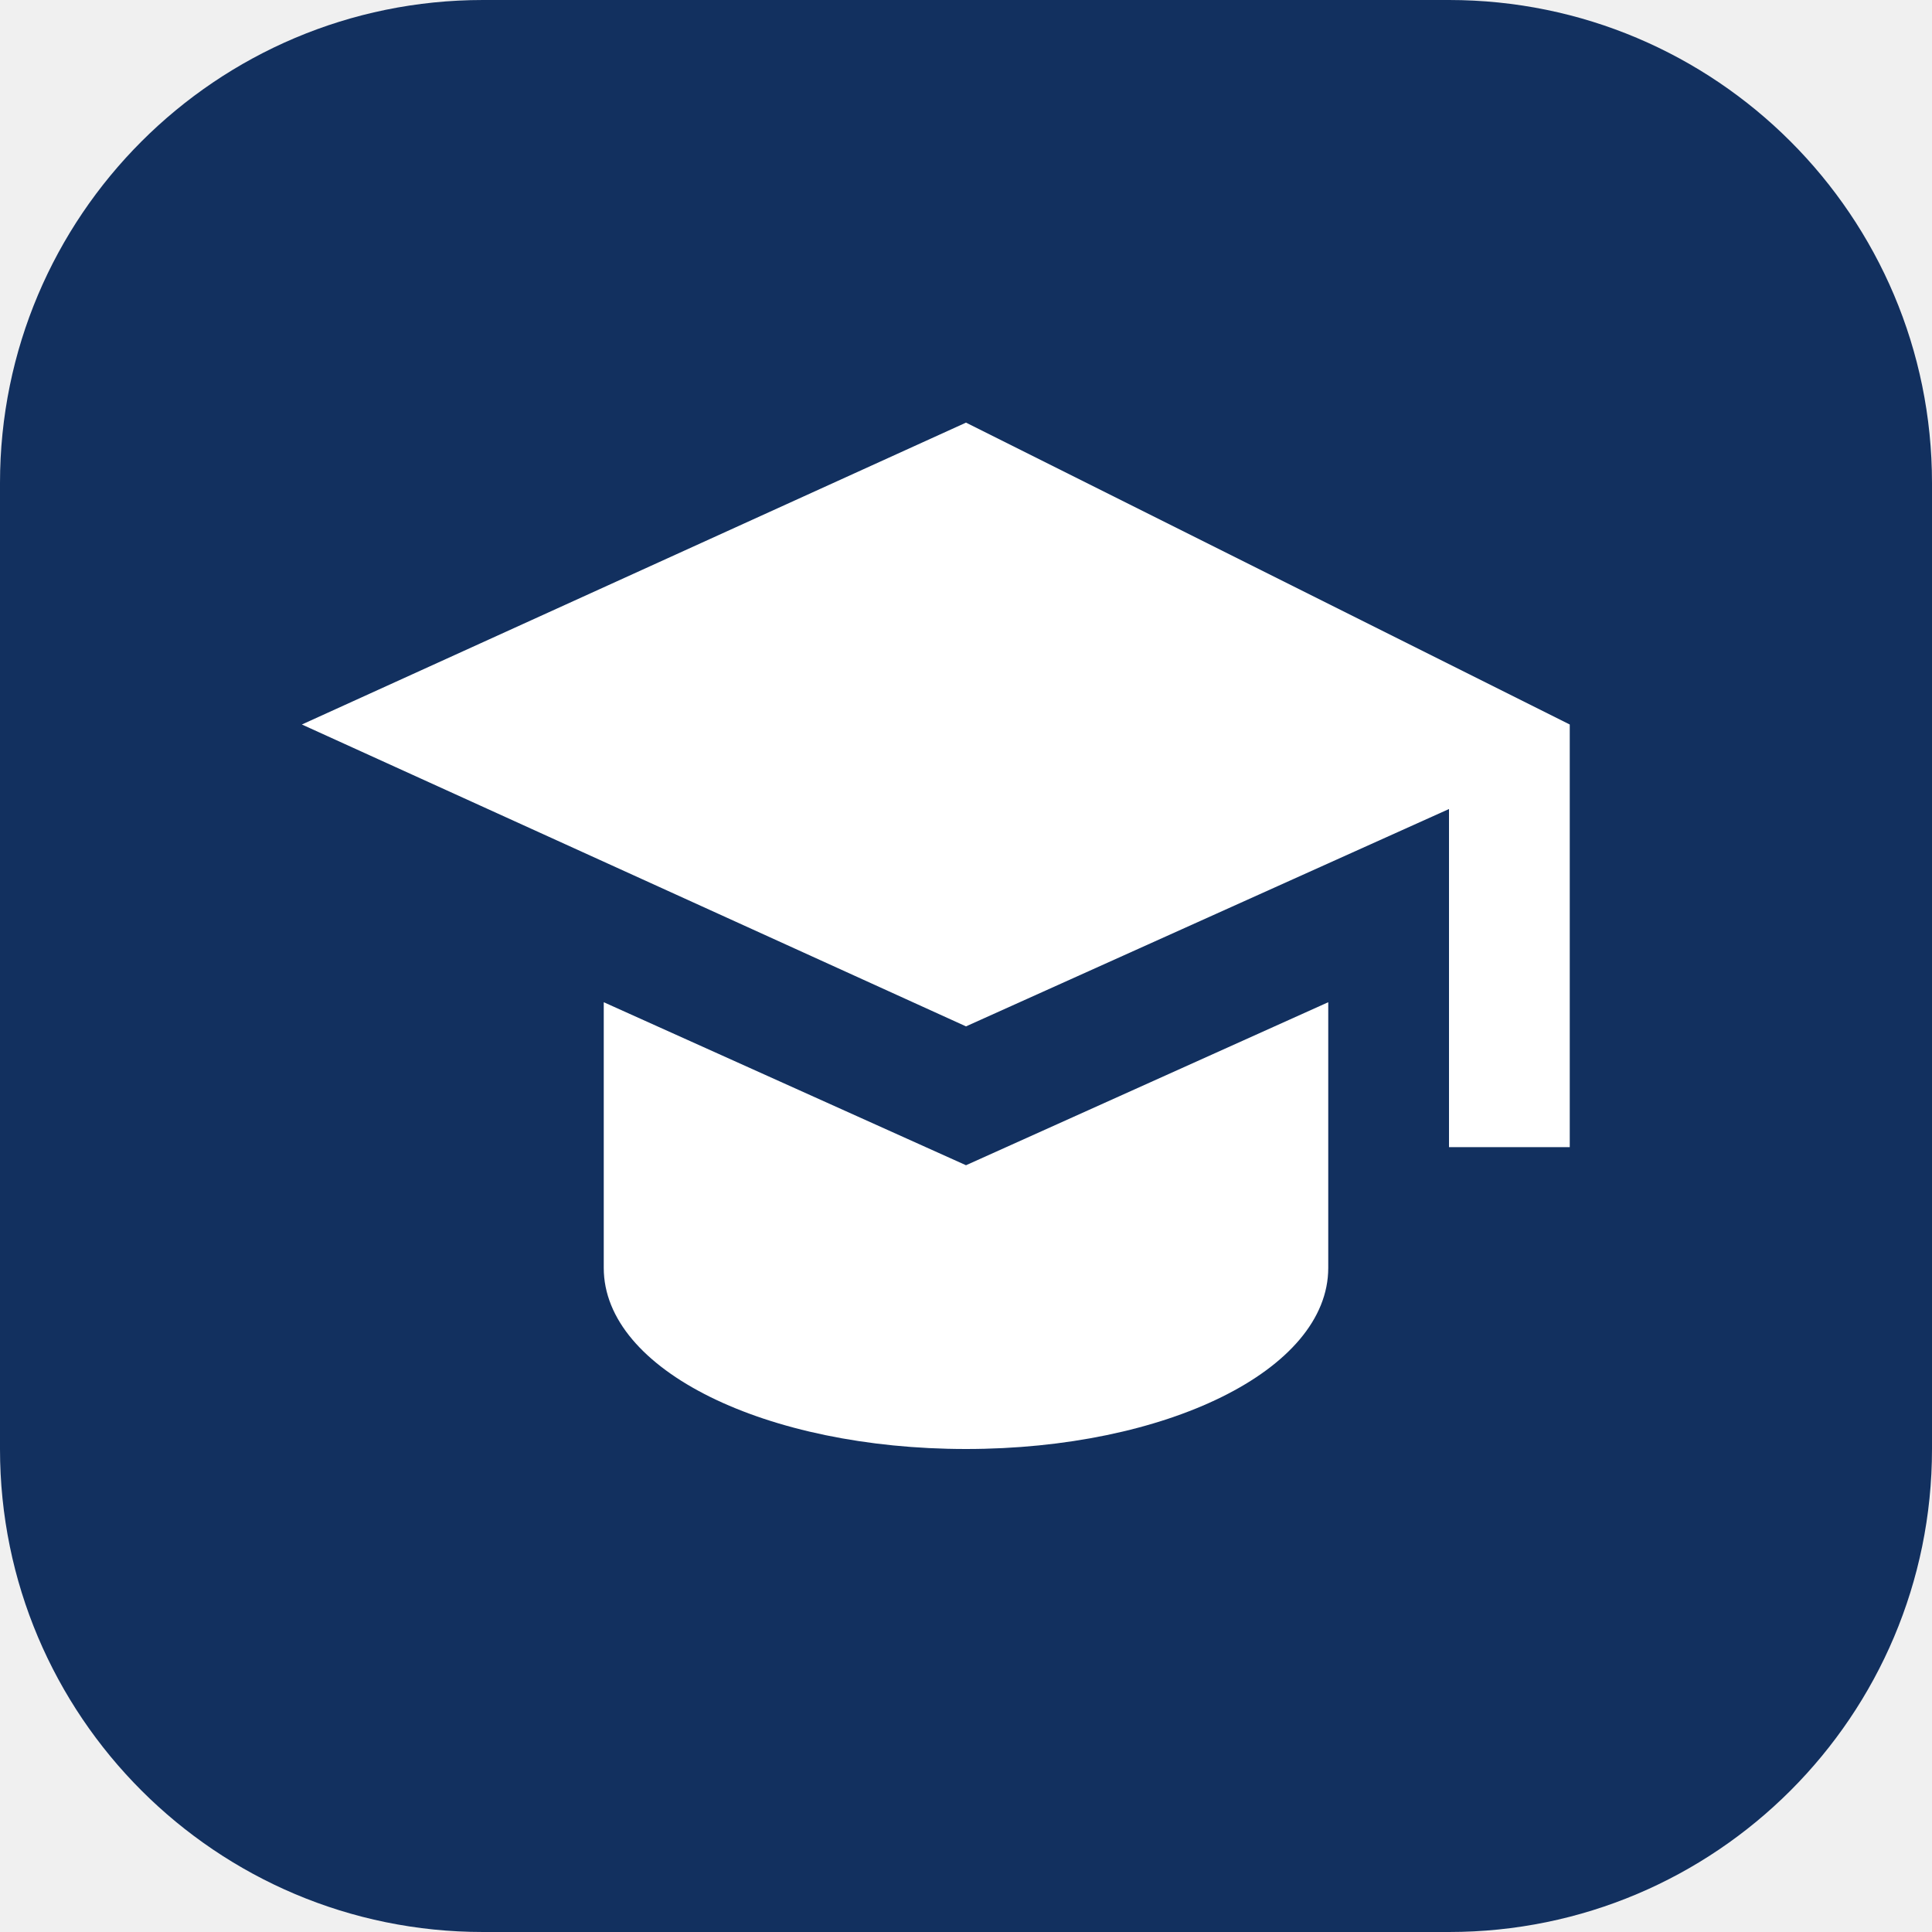
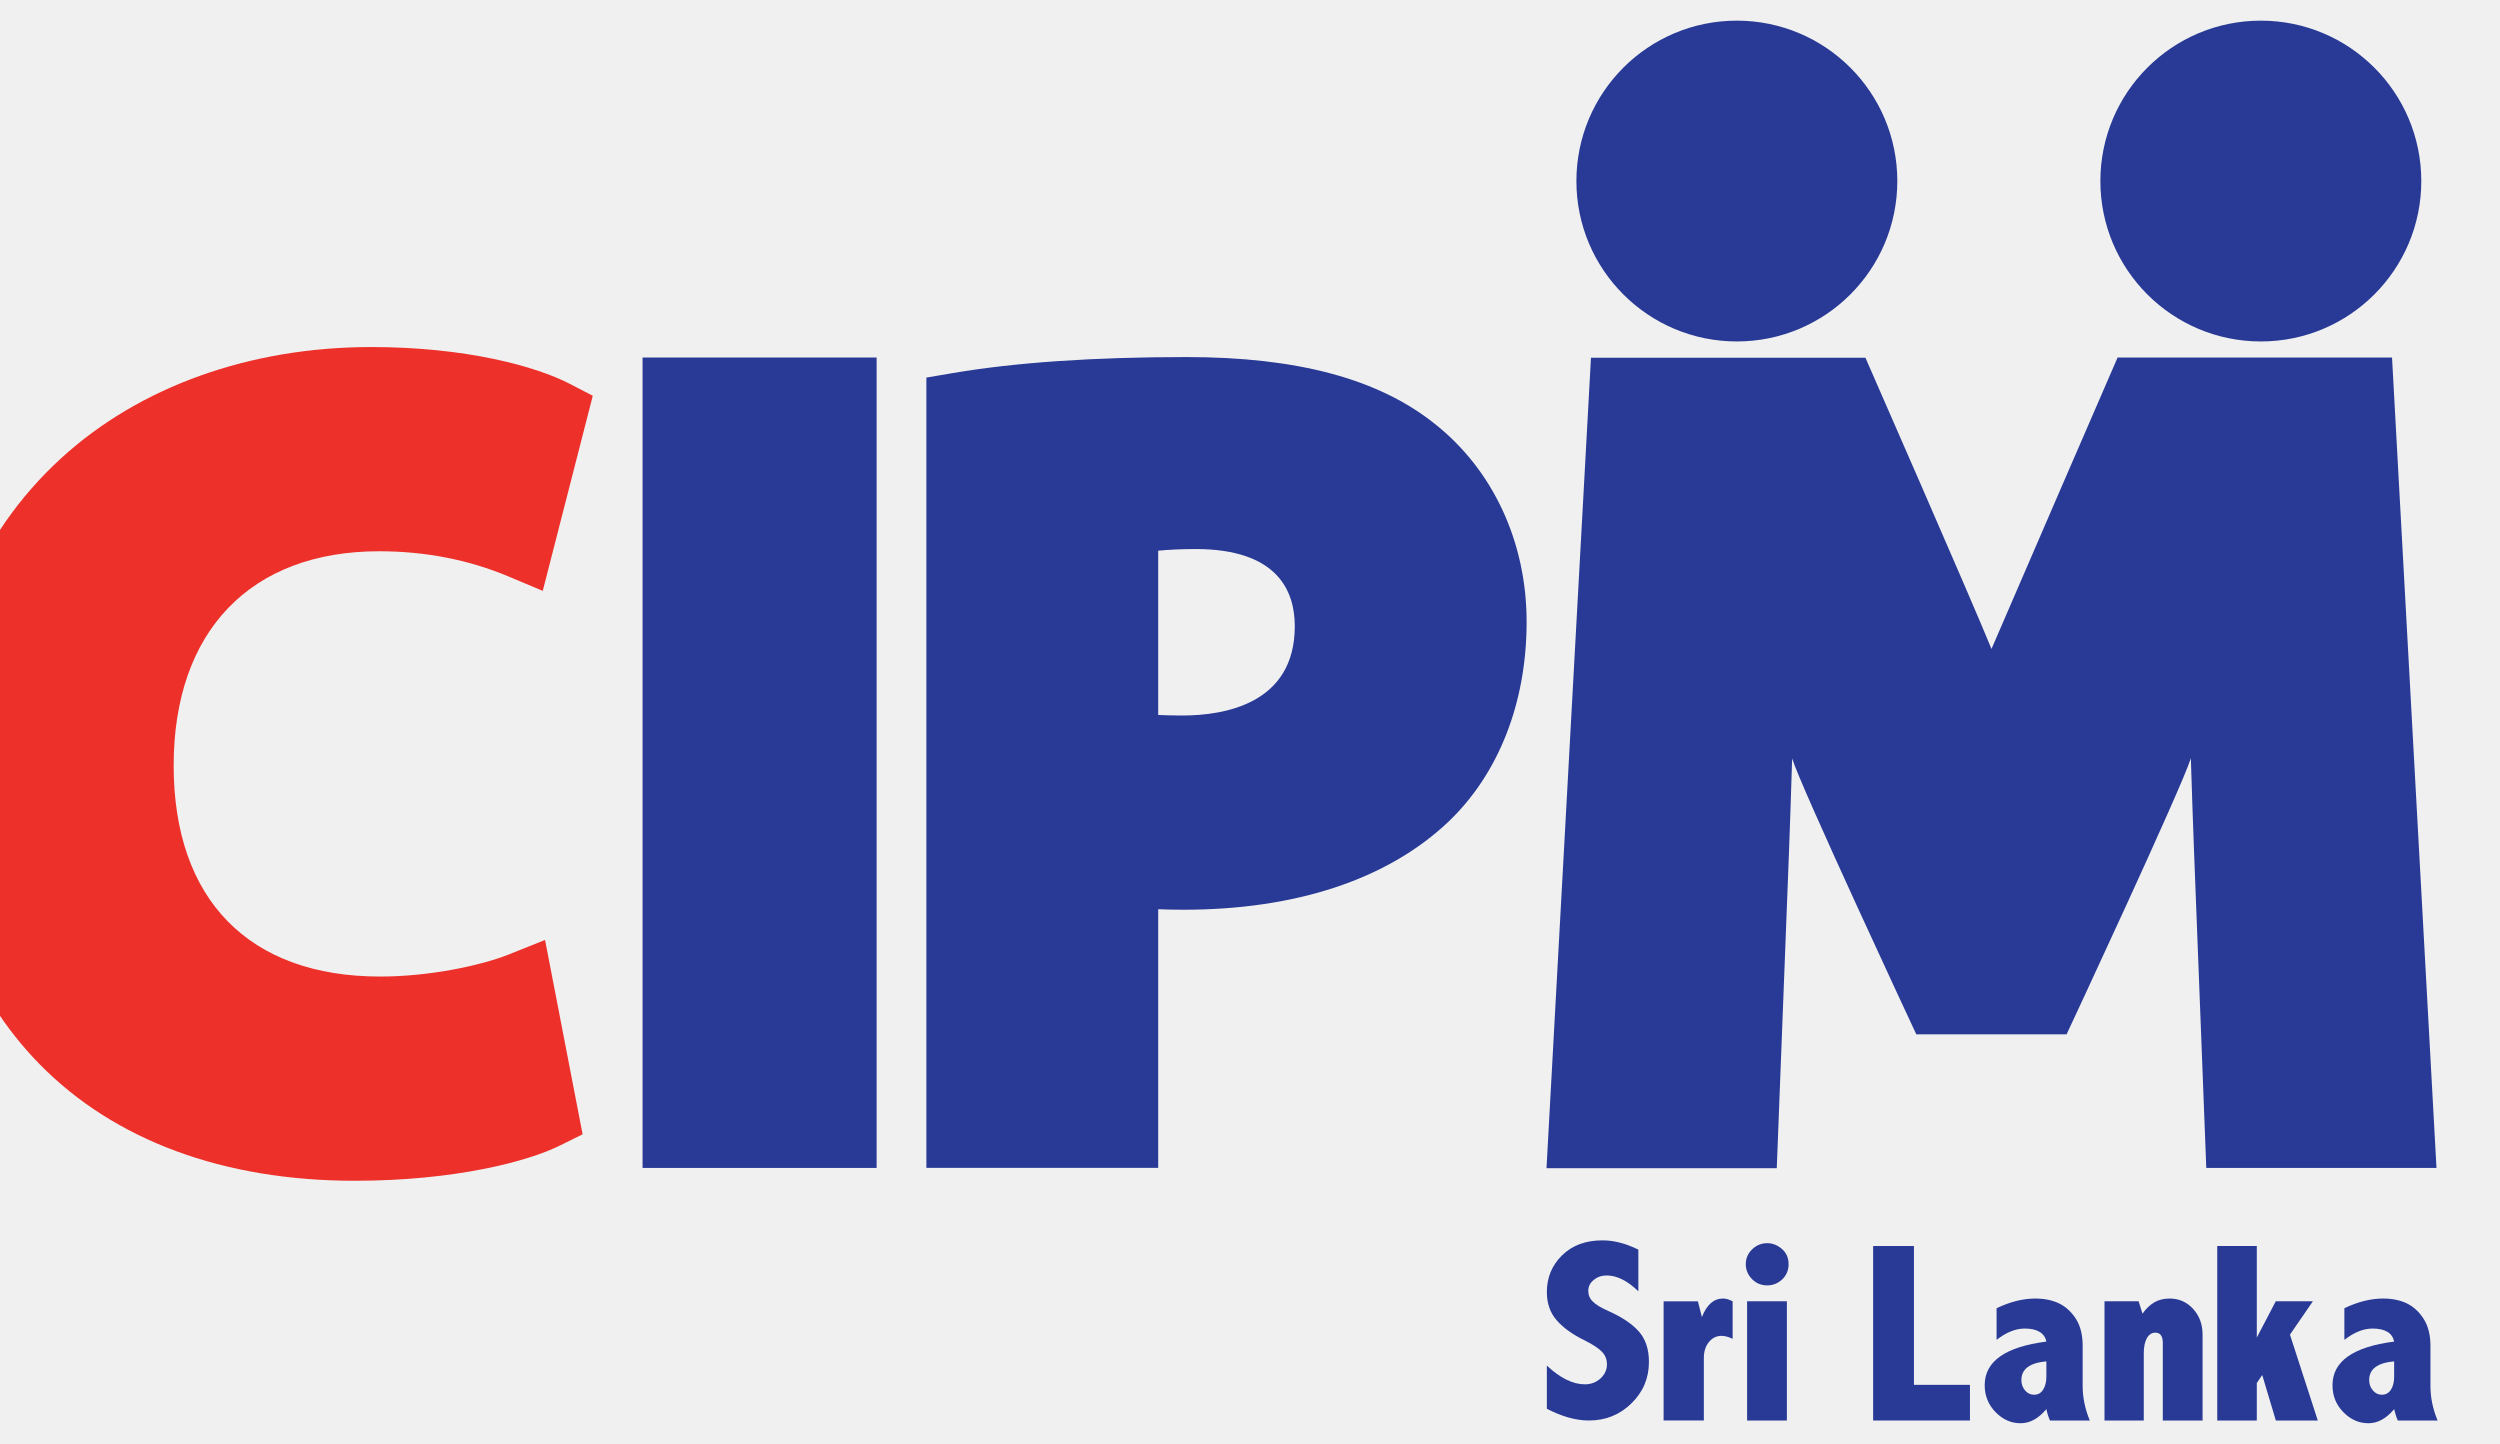
- <svg xmlns="http://www.w3.org/2000/svg" viewBox="0 0 32 32">
-   <rect width="32" height="32" rx="8" fill="#12305f" />
-   <path d="M16 7 5 12l11 5 8-3.6V19h2v-7L16 7Zm-6 9.6V21c0 1.7 2.7 3 6 3s6-1.3 6-3v-4.4L16 19.3l-6-2.7Z" fill="#fff" />
+ <svg xmlns="http://www.w3.org/2000/svg" viewBox="36 64 814 470">
+   <path fill="#ED302A" d="M201.619,374.792c-8.641,3.446-25.402,7.173-41.835,7.173c-42.729,0-67.239-25.053-67.239-68.707 c0-43.699,24.996-69.768,66.883-69.768c14.942,0,29.09,2.734,42.04,8.166l11.255,4.732l16.287-63.533l-7.443-3.852 c-11.182-5.806-34.038-12.006-64.652-12.006c-39.578,0-75.421,12.842-100.954,36.155c-27.583,25.198-42.152,60.936-42.152,103.36 c0,38.074,12.136,70.581,35.116,94.019c24.363,24.803,59.812,37.927,102.58,37.927c32.417,0,56.362-6.234,67.024-11.577 l7.167-3.558l-12.227-63.273L201.619,374.792z" />
+   <rect x="245.218" y="180.408" fill="#283A96" width="76.207" height="263.871" />
+   <path fill="#283A96" d="M503.181,202.015c-18.298-14.649-44.738-21.754-80.803-21.754c-30.146,0-55.719,1.74-75.964,5.184 l-8.782,1.491v257.331h75.479v-84.226c2.603,0.112,5.336,0.168,8.205,0.168c36.585,0,66.358-9.849,86.124-28.496 c16.523-15.666,25.627-38.877,25.627-65.262C533.066,240.508,522.156,217.025,503.181,202.015 M457.583,267.887 c0,25.311-22.961,29.084-36.657,29.084c-3.016,0-5.584-0.068-7.815-0.181v-53.481c3.292-0.317,7.385-0.542,12.147-0.542 C451.98,242.766,457.583,256.423,457.583,267.887" />
+   <path fill="#283A96" d="M824.373,122.962c0,28.836-23.393,52.216-52.239,52.216c-28.841,0-52.251-23.379-52.251-52.216 c0-28.87,23.41-52.239,52.251-52.239C800.98,70.723,824.373,94.093,824.373,122.962" />
+   <path fill="#283A96" d="M653.764,122.962c0,28.836-23.391,52.216-52.256,52.216c-28.842,0-52.232-23.379-52.232-52.216 c0-28.87,23.391-52.239,52.232-52.239C630.373,70.723,653.764,94.093,653.764,122.962" />
+   <path fill="#283A96" d="M539.652,508.636c4.354,4.078,8.482,6.1,12.379,6.1c1.987,0,3.682-0.634,5.093-1.909 c1.4-1.288,2.103-2.835,2.103-4.643c0-1.468-0.48-2.767-1.502-3.908c-1.029-1.129-2.943-2.439-5.772-3.852 c-3.998-1.954-7.036-4.146-9.115-6.563c-2.124-2.428-3.185-5.479-3.185-9.183c0-4.72,1.661-8.708,4.97-11.961 c3.31-3.242,7.702-4.857,13.158-4.857c3.738,0,7.624,1.028,11.668,3.016v13.566c-3.559-3.445-7.015-5.15-10.29-5.15 c-1.638,0-3.056,0.463-4.247,1.467c-1.191,0.961-1.768,2.136-1.768,3.536c0,1.355,0.469,2.507,1.475,3.479 c0.927,1.004,2.693,2.045,5.263,3.185c4.28,1.909,7.499,4.089,9.691,6.528c2.202,2.474,3.321,5.783,3.321,9.974 c0,5.264-1.904,9.771-5.699,13.475c-3.778,3.716-8.392,5.58-13.864,5.58c-4.225,0-8.787-1.288-13.678-3.83V508.636z" />
+   <path fill="#283A96" d="M590.14,492.834c0.802-2.01,1.75-3.5,2.881-4.517c1.157-1.006,2.462-1.515,3.987-1.515 c1.004,0,2.026,0.307,3.14,0.916v12.209c-1.321-0.654-2.531-0.972-3.603-0.972c-1.661,0-3.038,0.668-4.118,2.012 c-1.095,1.344-1.653,3.05-1.653,5.15v20.376H577.67v-38.775h11.164L590.14,492.834z" />
+   <path fill="#283A96" d="M611.408,468.777c1.751,0,3.354,0.633,4.801,1.897c1.456,1.276,2.158,2.936,2.158,4.97 c0,1.932-0.685,3.569-2.046,4.891c-1.396,1.321-3.033,1.987-4.913,1.987c-1.971,0-3.608-0.688-4.947-2.044 c-1.344-1.377-2.033-2.994-2.033-4.88c0-1.897,0.712-3.513,2.09-4.834S609.533,468.777,611.408,468.777 M604.856,487.696h12.956 v38.82h-12.956V487.696z" />
+   <polygon fill="#283A96" points="645.892,469.704 659.179,469.704 659.179,514.905 677.415,514.905 677.415,526.516 645.892,526.516 " />
+   <path fill="#283A96" d="M686.106,489.955c4.411-2.113,8.602-3.152,12.565-3.152c2.937,0,5.489,0.521,7.681,1.548 c2.181,1.04,4.021,2.7,5.529,5.004c1.485,2.304,2.23,5.263,2.23,8.844v13.046c0,3.761,0.768,7.512,2.326,11.272h-12.967 c-0.485-1.072-0.881-2.327-1.173-3.704c-1.288,1.523-2.61,2.688-4.021,3.443c-1.395,0.78-2.87,1.153-4.428,1.153 c-2.993,0-5.693-1.187-8.076-3.593c-2.361-2.416-3.558-5.342-3.558-8.799c0-7.736,6.687-12.492,20.083-14.197 c-0.3-1.412-1.029-2.474-2.215-3.162c-1.152-0.712-2.756-1.085-4.801-1.085c-2.982,0-6.065,1.231-9.193,3.683v-10.301H686.106z M702.299,507.259c-5.434,0.485-8.133,2.507-8.133,6.087c0,1.333,0.389,2.451,1.208,3.4c0.803,0.915,1.767,1.378,2.886,1.378 c1.322,0,2.31-0.542,2.999-1.672c0.7-1.118,1.04-2.519,1.04-4.212V507.259z" />
+   <path fill="#283A96" d="M733.596,491.739c1.152-1.661,2.462-2.902,3.892-3.727c1.474-0.813,3.089-1.21,4.896-1.21 c3.05,0,5.635,1.118,7.681,3.354c2.049,2.249,3.095,5.027,3.095,8.393v27.967h-12.955v-25.289c0-2.215-0.819-3.311-2.457-3.311 c-1.135,0-2.05,0.61-2.734,1.809c-0.671,1.186-1.004,2.856-1.004,4.98v21.811h-12.786v-38.82h11.107L733.596,491.739z" />
+   <polygon fill="#283A96" points="757.936,469.704 770.813,469.704 770.813,499.51 776.991,487.696 789.076,487.696 781.611,498.56 790.669,526.516 777.013,526.516 772.586,511.709 770.813,514.295 770.813,526.516 757.936,526.516 " />
+   <path fill="#283A96" d="M799.325,489.955c4.429-2.113,8.636-3.152,12.602-3.152c2.918,0,5.488,0.521,7.668,1.548 c2.175,1.04,4.016,2.7,5.5,5.004c1.491,2.304,2.26,5.263,2.26,8.844v13.046c0,3.761,0.757,7.512,2.326,11.272h-12.954 c-0.486-1.072-0.876-2.327-1.192-3.704c-1.265,1.523-2.604,2.688-4.004,3.443c-1.411,0.78-2.864,1.153-4.404,1.153 c-3.016,0-5.738-1.187-8.115-3.593c-2.384-2.416-3.552-5.342-3.552-8.799c0-7.736,6.697-12.492,20.075-14.197 c-0.299-1.412-1.022-2.474-2.174-3.162c-1.197-0.712-2.796-1.085-4.846-1.085c-2.971,0-6.026,1.231-9.189,3.683V489.955z M815.534,507.259c-5.433,0.485-8.133,2.507-8.133,6.087c0,1.333,0.413,2.451,1.226,3.4c0.803,0.915,1.773,1.378,2.87,1.378 c1.321,0,2.304-0.542,3.015-1.672c0.689-1.118,1.022-2.519,1.022-4.212V507.259z" />
+   <path fill="#283A96" d="M814.845,180.408h-89.358c0,0-34.11,78.657-41.057,94.888c-6.285-15.519-41.046-94.821-41.046-94.821 h-89.365L539.54,444.358h74.975l3.986-103.078c0.334-9.205,0.688-19.427,1.022-30.325c2.795,9.182,39.3,87.455,40.419,89.815h48.94 c0.396-0.813,37.646-80.611,40.458-89.896c0.339,10.899,0.689,21.121,1.039,30.326l3.987,103.078h74.953L814.845,180.408z" />
</svg>
